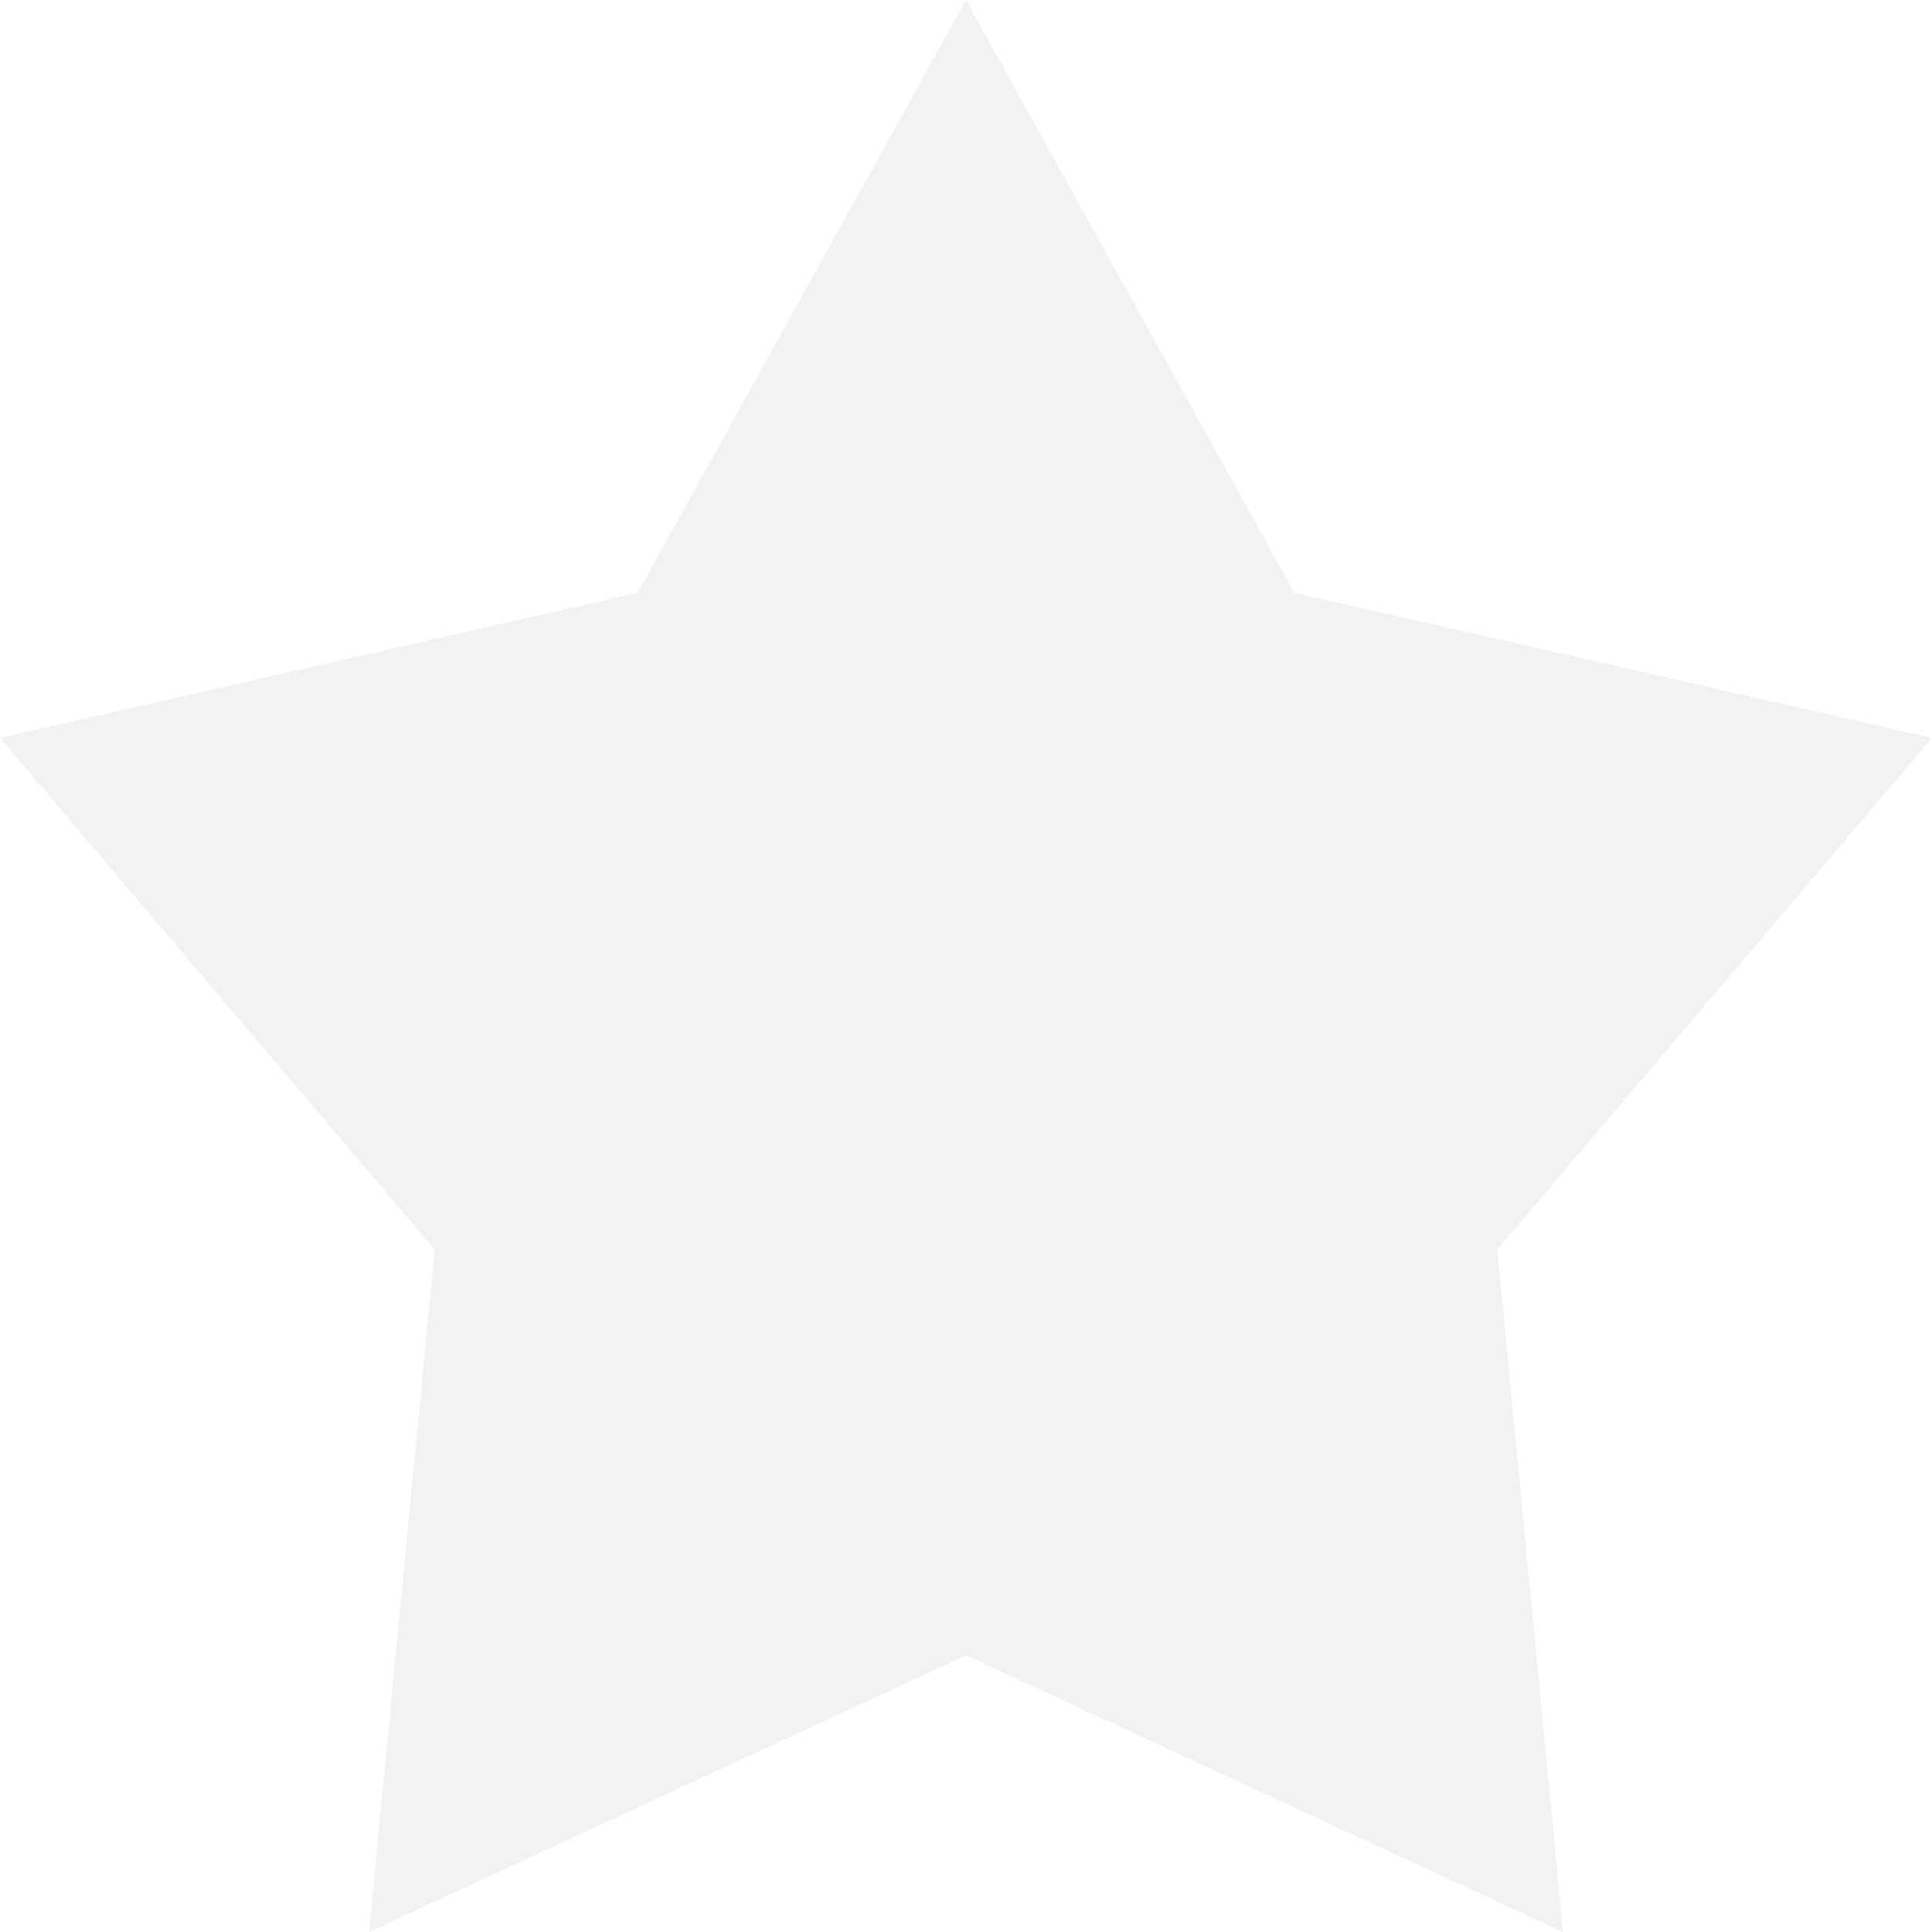
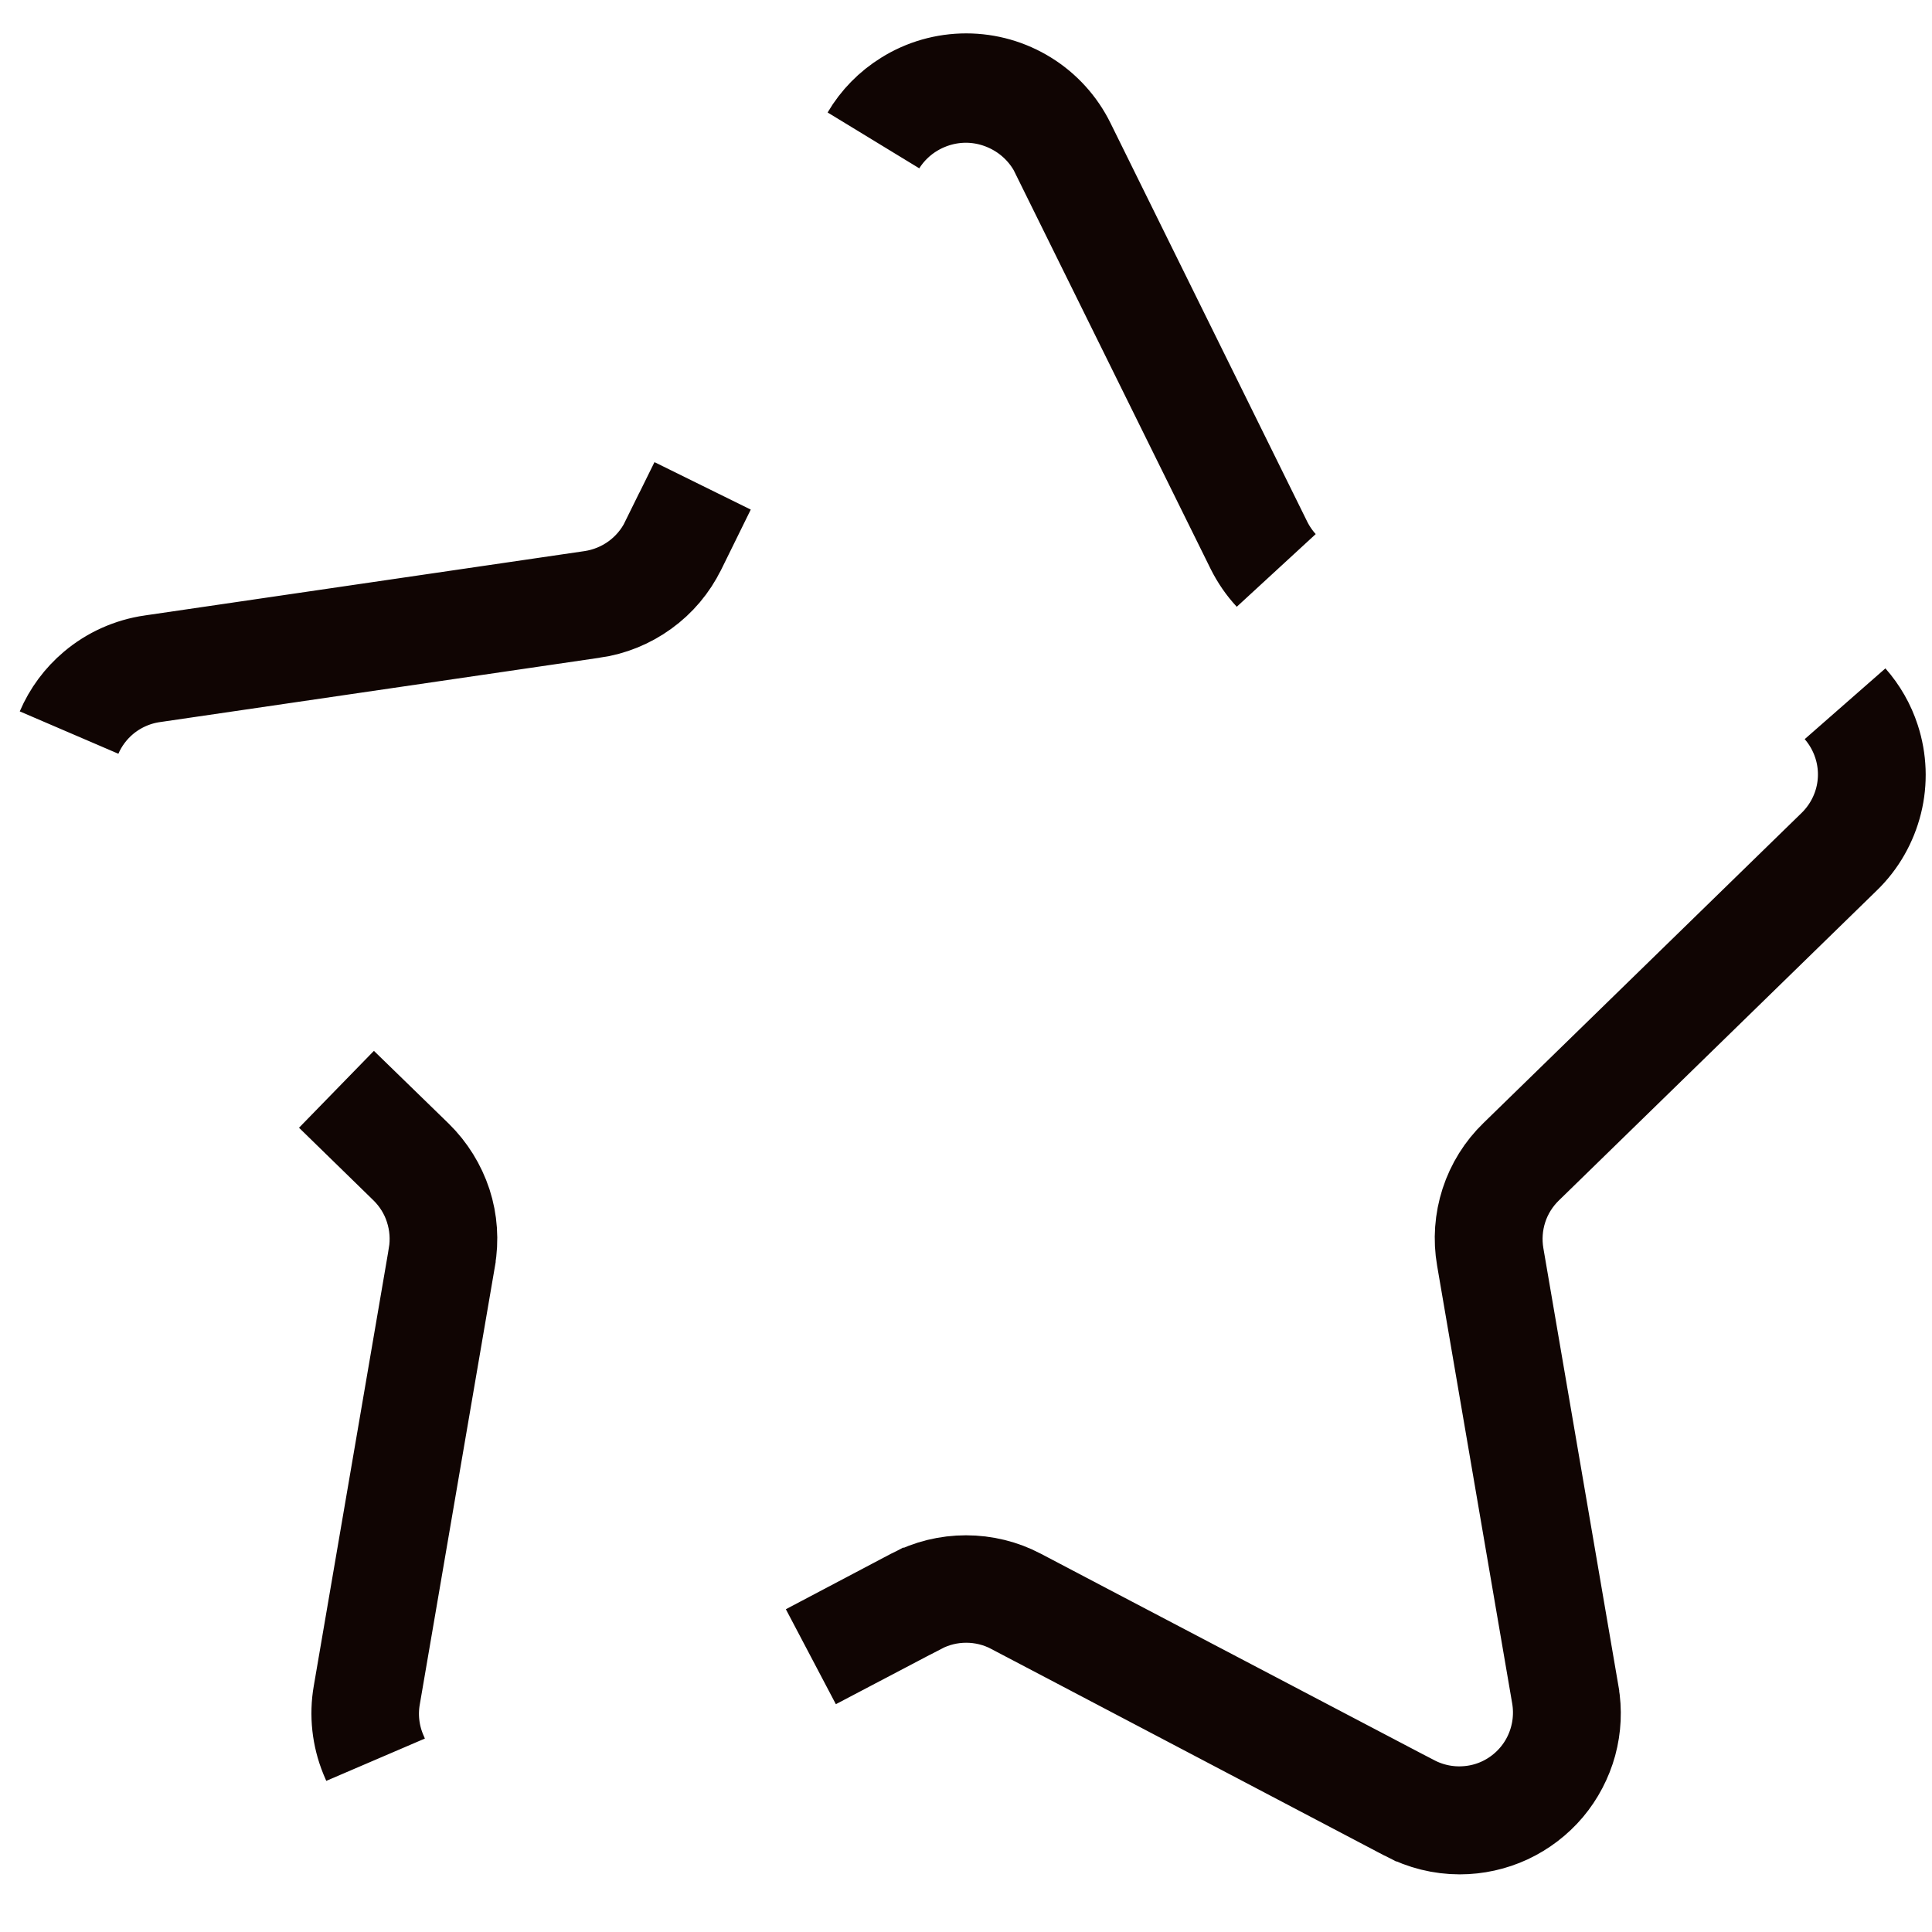
- <svg xmlns="http://www.w3.org/2000/svg" width="16" height="16" viewBox="0 0 16 16" fill="none">
-   <path d="M8 0L10.719 4.909L16 6.111L12.4 10.348L12.944 16L8 13.709L3.056 16L3.6 10.348L0 6.111L5.281 4.909L8 0Z" fill="#F2F2F2" />
+ <svg xmlns="http://www.w3.org/2000/svg" width="18" height="18" viewBox="0 0 18 18" fill="none">
+   <path d="M13.133 16.847L13.132 16.846L9.466 14.919L9.466 14.919C9.323 14.844 9.163 14.805 9.002 14.805C8.84 14.805 8.681 14.844 8.538 14.919L8.537 14.919L7.555 15.435L8.533 14.919L8.533 14.919C8.677 14.843 8.837 14.804 9 14.804C9.162 14.804 9.323 14.843 9.466 14.919L9.467 14.92L13.131 16.843L13.132 16.843C13.297 16.929 13.483 16.968 13.669 16.954C13.855 16.941 14.033 16.876 14.184 16.766C14.335 16.656 14.452 16.507 14.522 16.334C14.592 16.162 14.613 15.973 14.582 15.789L14.582 15.789L13.882 11.707C13.882 11.707 13.882 11.707 13.882 11.707C13.854 11.547 13.866 11.383 13.916 11.228C13.966 11.074 14.053 10.934 14.17 10.821L14.17 10.821L17.135 7.931C17.268 7.801 17.363 7.636 17.408 7.455C17.453 7.274 17.446 7.083 17.388 6.906C17.346 6.777 17.279 6.659 17.191 6.558C17.281 6.66 17.35 6.78 17.392 6.91C17.45 7.088 17.457 7.278 17.412 7.459C17.367 7.64 17.273 7.806 17.139 7.936L17.139 7.936L14.174 10.827C14.174 10.827 14.174 10.827 14.174 10.827C14.058 10.94 13.971 11.079 13.921 11.233C13.871 11.387 13.859 11.551 13.886 11.711L13.886 11.711L14.586 15.793L14.586 15.794C14.611 15.937 14.604 16.084 14.566 16.225C14.527 16.366 14.459 16.496 14.365 16.608C14.271 16.719 14.154 16.808 14.022 16.87C13.89 16.931 13.746 16.963 13.6 16.963C13.438 16.963 13.277 16.923 13.133 16.847ZM3.477 16.343C3.483 16.357 3.488 16.37 3.494 16.383C3.488 16.368 3.481 16.354 3.475 16.338C3.405 16.166 3.384 15.976 3.416 15.793L3.416 15.793L4.116 11.711C4.116 11.711 4.116 11.711 4.116 11.71C4.143 11.551 4.131 11.387 4.081 11.233C4.032 11.079 3.945 10.94 3.83 10.827L3.829 10.826L3.135 10.149L3.831 10.826C3.947 10.94 4.034 11.08 4.085 11.235C4.135 11.389 4.146 11.554 4.118 11.714L4.118 11.716L3.418 15.797C3.418 15.797 3.418 15.797 3.418 15.797C3.386 15.981 3.407 16.171 3.477 16.343ZM0.916 6.458C0.798 6.558 0.705 6.683 0.644 6.824C0.705 6.681 0.799 6.554 0.918 6.454C1.061 6.333 1.235 6.256 1.419 6.229L1.42 6.229L5.52 5.629C5.52 5.629 5.52 5.629 5.52 5.629C5.68 5.605 5.832 5.543 5.963 5.448C6.094 5.353 6.2 5.228 6.272 5.083L6.272 5.082L6.546 4.527L6.271 5.086C6.271 5.087 6.271 5.087 6.27 5.087C6.199 5.232 6.093 5.358 5.961 5.453C5.83 5.548 5.678 5.61 5.517 5.633L5.516 5.633L1.417 6.233C1.417 6.233 1.417 6.233 1.417 6.233C1.417 6.233 1.416 6.233 1.416 6.233C1.232 6.26 1.059 6.338 0.916 6.458ZM8.142 1.301C8.223 1.163 8.337 1.047 8.474 0.962C8.632 0.863 8.815 0.811 9.002 0.811C9.188 0.811 9.371 0.863 9.53 0.962C9.688 1.06 9.816 1.201 9.898 1.368C9.898 1.368 9.898 1.368 9.898 1.368L11.731 5.082C11.773 5.166 11.826 5.244 11.889 5.313C11.824 5.243 11.77 5.164 11.727 5.078L11.727 5.078L9.897 1.373L9.891 1.361L9.885 1.349C9.797 1.192 9.668 1.061 9.512 0.97C9.356 0.879 9.179 0.83 8.999 0.83C8.818 0.83 8.641 0.879 8.485 0.97C8.346 1.051 8.228 1.165 8.142 1.301Z" fill="#100503" stroke="#100503" />
</svg>
